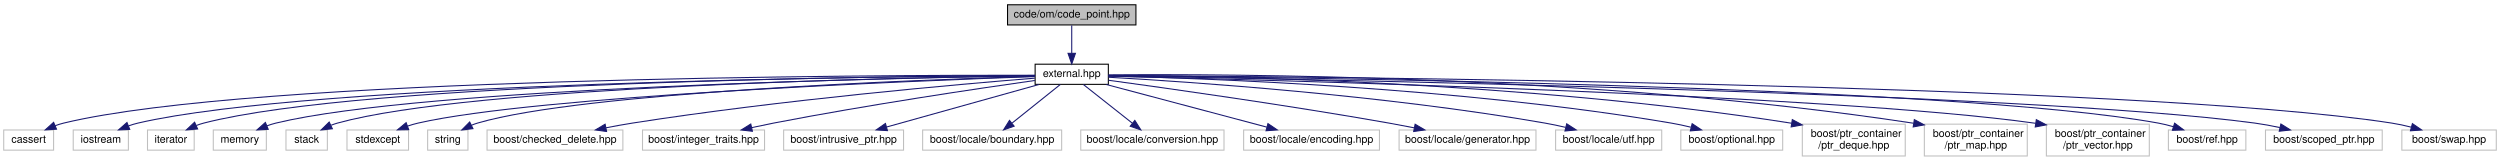
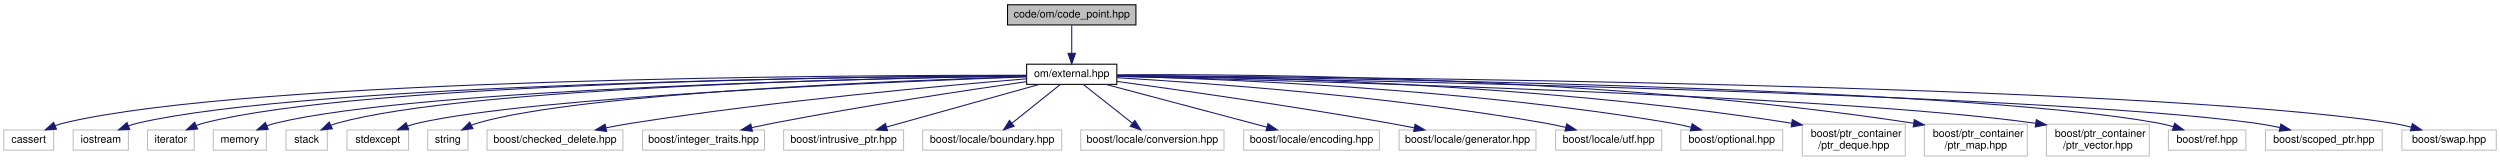
<svg xmlns="http://www.w3.org/2000/svg" xmlns:xlink="http://www.w3.org/1999/xlink" width="2356pt" height="152pt" viewBox="0.00 0.00 2356.00 152.00">
  <g id="graph1" class="graph" transform="scale(1 1) rotate(0) translate(4 148)">
    <g id="node1" class="node">
      <polygon fill="#bfbfbf" stroke="black" points="945.5,-124.5 945.5,-143.5 1066.5,-143.5 1066.5,-124.5 945.5,-124.5" />
      <text text-anchor="middle" x="1006" y="-131.5" font-family="Helvetica,sans-Serif" font-size="10.00">code/om/code_point.hpp</text>
    </g>
    <g id="node3" class="node">
-       <a xlink:href="external_8hpp.html" target="_top" xlink:title="Om header file.">
-         <polygon fill="none" stroke="black" points="971.5,-68.5 971.5,-87.5 1040.5,-87.5 1040.5,-68.5 971.5,-68.5" />
-         <text text-anchor="middle" x="1006" y="-75.5" font-family="Helvetica,sans-Serif" font-size="10.00">external.hpp</text>
+       <a xlink:href="external_8hpp.html" target="_top" xlink:title="om/external.hpp">
+         <polygon fill="none" stroke="black" points="963.5,-68.5 963.5,-87.5 1048.5,-87.5 1048.5,-68.5 963.5,-68.5" />
+         <text text-anchor="middle" x="1006" y="-75.5" font-family="Helvetica,sans-Serif" font-size="10.00">om/external.hpp</text>
      </a>
    </g>
    <g id="edge2" class="edge">
      <path fill="none" stroke="midnightblue" d="M1006,-124.083C1006,-117.006 1006,-106.861 1006,-97.987" />
      <polygon fill="midnightblue" stroke="midnightblue" points="1009.5,-97.751 1006,-87.751 1002.5,-97.751 1009.5,-97.751" />
    </g>
    <g id="node5" class="node">
      <polygon fill="none" stroke="#bfbfbf" points="-0.5,-6.5 -0.5,-25.5 46.5,-25.5 46.5,-6.5 -0.5,-6.5" />
      <text text-anchor="middle" x="23" y="-13.5" font-family="Helvetica,sans-Serif" font-size="10.00">cassert</text>
    </g>
    <g id="edge4" class="edge">
-       <path fill="none" stroke="midnightblue" d="M971.383,-77.104C822.343,-77.287 234.858,-75.198 56,-32 53.339,-31.357 50.629,-30.5 47.965,-29.519" />
+       <path fill="none" stroke="midnightblue" d="M963.491,-77.112C802.689,-77.205 231.849,-74.471 56,-32 53.339,-31.357 50.629,-30.5 47.965,-29.519" />
      <polygon fill="midnightblue" stroke="midnightblue" points="49.25,-26.263 38.677,-25.592 46.524,-32.71 49.25,-26.263" />
    </g>
    <g id="node7" class="node">
      <polygon fill="none" stroke="#bfbfbf" points="65,-6.5 65,-25.5 117,-25.5 117,-6.5 65,-6.5" />
      <text text-anchor="middle" x="91" y="-13.5" font-family="Helvetica,sans-Serif" font-size="10.00">iostream</text>
    </g>
    <g id="edge6" class="edge">
-       <path fill="none" stroke="midnightblue" d="M971.353,-76.855C829.278,-76.01 291.038,-70.293 126,-32 123.102,-31.328 120.141,-30.428 117.23,-29.402" />
+       <path fill="none" stroke="midnightblue" d="M963.273,-76.804C809.96,-75.793 288.058,-69.602 126,-32 123.102,-31.328 120.141,-30.428 117.23,-29.402" />
      <polygon fill="midnightblue" stroke="midnightblue" points="118.265,-26.047 107.681,-25.573 115.66,-32.544 118.265,-26.047" />
    </g>
    <g id="node9" class="node">
      <polygon fill="none" stroke="#bfbfbf" points="135,-6.5 135,-25.5 179,-25.5 179,-6.5 135,-6.5" />
      <text text-anchor="middle" x="157" y="-13.5" font-family="Helvetica,sans-Serif" font-size="10.00">iterator</text>
    </g>
    <g id="edge8" class="edge">
-       <path fill="none" stroke="midnightblue" d="M971.471,-76.904C835.843,-76.251 339.651,-71.177 188,-32 185.656,-31.394 183.277,-30.605 180.934,-29.705" />
+       <path fill="none" stroke="midnightblue" d="M963.475,-76.863C817.378,-76.049 336.81,-70.443 188,-32 185.656,-31.394 183.277,-30.605 180.934,-29.705" />
      <polygon fill="midnightblue" stroke="midnightblue" points="182.237,-26.454 171.679,-25.572 179.382,-32.845 182.237,-26.454" />
    </g>
    <g id="node11" class="node">
      <polygon fill="none" stroke="#bfbfbf" points="197,-6.5 197,-25.5 247,-25.5 247,-6.5 197,-6.5" />
      <text text-anchor="middle" x="222" y="-13.5" font-family="Helvetica,sans-Serif" font-size="10.00">memory</text>
    </g>
    <g id="edge10" class="edge">
-       <path fill="none" stroke="midnightblue" d="M971.351,-76.546C842.943,-74.613 394.501,-65.558 256,-32 253.178,-31.316 250.298,-30.41 247.467,-29.379" />
+       <path fill="none" stroke="midnightblue" d="M963.499,-76.425C825.615,-74.252 391.807,-64.905 256,-32 253.178,-31.316 250.298,-30.41 247.467,-29.379" />
      <polygon fill="midnightblue" stroke="midnightblue" points="248.767,-26.129 238.188,-25.545 246.093,-32.599 248.767,-26.129" />
    </g>
    <g id="node13" class="node">
      <polygon fill="none" stroke="#bfbfbf" points="265.5,-6.5 265.5,-25.5 304.5,-25.5 304.5,-6.5 265.5,-6.5" />
      <text text-anchor="middle" x="285" y="-13.5" font-family="Helvetica,sans-Serif" font-size="10.00">stack</text>
    </g>
    <g id="edge12" class="edge">
-       <path fill="none" stroke="midnightblue" d="M971.475,-76.621C849.563,-74.993 439.854,-66.986 314,-32 312.034,-31.453 310.047,-30.764 308.085,-29.983" />
+       <path fill="none" stroke="midnightblue" d="M963.062,-76.505C831.762,-74.63 437.099,-66.22 314,-32 312.034,-31.453 310.047,-30.764 308.085,-29.983" />
      <polygon fill="midnightblue" stroke="midnightblue" points="309.218,-26.647 298.68,-25.546 306.231,-32.978 309.218,-26.647" />
    </g>
    <g id="node15" class="node">
      <polygon fill="none" stroke="#bfbfbf" points="323,-6.5 323,-25.5 381,-25.5 381,-6.5 323,-6.5" />
      <text text-anchor="middle" x="352" y="-13.5" font-family="Helvetica,sans-Serif" font-size="10.00">stdexcept</text>
    </g>
    <g id="edge14" class="edge">
-       <path fill="none" stroke="midnightblue" d="M971.128,-75.84C857.989,-71.858 501.988,-57.566 390,-32 386.75,-31.258 383.413,-30.283 380.129,-29.185" />
+       <path fill="none" stroke="midnightblue" d="M963.25,-75.56C842.324,-71.219 499.506,-56.999 390,-32 386.75,-31.258 383.413,-30.283 380.129,-29.185" />
      <polygon fill="midnightblue" stroke="midnightblue" points="381.177,-25.841 370.584,-25.635 378.737,-32.402 381.177,-25.841" />
    </g>
    <g id="node17" class="node">
      <polygon fill="none" stroke="#bfbfbf" points="399,-6.5 399,-25.5 437,-25.5 437,-6.5 399,-6.5" />
      <text text-anchor="middle" x="418" y="-13.5" font-family="Helvetica,sans-Serif" font-size="10.00">string</text>
    </g>
    <g id="edge16" class="edge">
-       <path fill="none" stroke="midnightblue" d="M971.225,-76.065C864.891,-72.914 545.305,-61.202 446,-32 444.095,-31.44 442.173,-30.741 440.275,-29.953" />
+       <path fill="none" stroke="midnightblue" d="M963.361,-75.828C849.957,-72.353 542.966,-60.514 446,-32 444.095,-31.44 442.173,-30.741 440.275,-29.953" />
      <polygon fill="midnightblue" stroke="midnightblue" points="441.709,-26.758 431.189,-25.504 438.631,-33.045 441.709,-26.758" />
    </g>
    <g id="node19" class="node">
      <polygon fill="none" stroke="#bfbfbf" points="455,-6.5 455,-25.5 583,-25.5 583,-6.5 455,-6.5" />
      <text text-anchor="middle" x="519" y="-13.5" font-family="Helvetica,sans-Serif" font-size="10.00">boost/checked_delete.hpp</text>
    </g>
    <g id="edge18" class="edge">
-       <path fill="none" stroke="midnightblue" d="M971.233,-74.337C899.873,-68.626 731.817,-53.913 592,-32 583.912,-30.732 575.363,-29.175 567.074,-27.549" />
+       <path fill="none" stroke="midnightblue" d="M963.212,-73.69C887.89,-67.564 726.817,-53.13 592,-32 583.912,-30.732 575.363,-29.175 567.074,-27.549" />
      <polygon fill="midnightblue" stroke="midnightblue" points="567.636,-24.092 557.142,-25.545 566.252,-30.953 567.636,-24.092" />
    </g>
    <g id="node21" class="node">
      <polygon fill="none" stroke="#bfbfbf" points="601.5,-6.5 601.5,-25.5 716.5,-25.5 716.5,-6.5 601.5,-6.5" />
      <text text-anchor="middle" x="659" y="-13.5" font-family="Helvetica,sans-Serif" font-size="10.00">boost/integer_traits.hpp</text>
    </g>
    <g id="edge20" class="edge">
-       <path fill="none" stroke="midnightblue" d="M971.265,-72.176C918.064,-64.62 813.282,-49.082 725,-32 718.334,-30.71 711.315,-29.238 704.442,-27.733" />
+       <path fill="none" stroke="midnightblue" d="M963.481,-71.066C908.313,-63.166 809.159,-48.285 725,-32 718.334,-30.71 711.315,-29.238 704.442,-27.733" />
      <polygon fill="midnightblue" stroke="midnightblue" points="705.056,-24.284 694.534,-25.519 703.53,-31.115 705.056,-24.284" />
    </g>
    <g id="node23" class="node">
      <polygon fill="none" stroke="#bfbfbf" points="734.5,-6.5 734.5,-25.5 847.5,-25.5 847.5,-6.5 734.5,-6.5" />
      <text text-anchor="middle" x="791" y="-13.5" font-family="Helvetica,sans-Serif" font-size="10.00">boost/intrusive_ptr.hpp</text>
    </g>
    <g id="edge22" class="edge">
      <path fill="none" stroke="midnightblue" d="M975.196,-68.403C937.438,-57.866 873.339,-39.978 831.591,-28.328" />
      <polygon fill="midnightblue" stroke="midnightblue" points="832.32,-24.898 821.747,-25.581 830.438,-31.64 832.32,-24.898" />
    </g>
    <g id="node25" class="node">
      <polygon fill="none" stroke="#bfbfbf" points="865.5,-6.5 865.5,-25.5 996.5,-25.5 996.5,-6.5 865.5,-6.5" />
      <text text-anchor="middle" x="931" y="-13.5" font-family="Helvetica,sans-Serif" font-size="10.00">boost/locale/boundary.hpp</text>
    </g>
    <g id="edge24" class="edge">
      <path fill="none" stroke="midnightblue" d="M995.254,-68.403C983.447,-58.958 964.257,-43.606 949.918,-32.134" />
      <polygon fill="midnightblue" stroke="midnightblue" points="951.721,-29.095 941.726,-25.581 947.348,-34.561 951.721,-29.095" />
    </g>
    <g id="node27" class="node">
      <polygon fill="none" stroke="#bfbfbf" points="1014.5,-6.5 1014.5,-25.5 1149.5,-25.5 1149.5,-6.5 1014.5,-6.5" />
      <text text-anchor="middle" x="1082" y="-13.5" font-family="Helvetica,sans-Serif" font-size="10.00">boost/locale/conversion.hpp</text>
    </g>
    <g id="edge26" class="edge">
      <path fill="none" stroke="midnightblue" d="M1016.89,-68.403C1028.97,-58.869 1048.67,-43.315 1063.24,-31.811" />
      <polygon fill="midnightblue" stroke="midnightblue" points="1065.45,-34.524 1071.13,-25.581 1061.11,-29.03 1065.45,-34.524" />
    </g>
    <g id="node29" class="node">
      <polygon fill="none" stroke="#bfbfbf" points="1168,-6.5 1168,-25.5 1296,-25.5 1296,-6.5 1168,-6.5" />
      <text text-anchor="middle" x="1232" y="-13.5" font-family="Helvetica,sans-Serif" font-size="10.00">boost/locale/encoding.hpp</text>
    </g>
    <g id="edge28" class="edge">
      <path fill="none" stroke="midnightblue" d="M1038.38,-68.403C1078.24,-57.822 1146.02,-39.827 1189.89,-28.18" />
      <polygon fill="midnightblue" stroke="midnightblue" points="1190.91,-31.529 1199.68,-25.581 1189.12,-24.764 1190.91,-31.529" />
    </g>
    <g id="node31" class="node">
      <polygon fill="none" stroke="#bfbfbf" points="1314.5,-6.5 1314.5,-25.5 1443.5,-25.5 1443.5,-6.5 1314.5,-6.5" />
      <text text-anchor="middle" x="1379" y="-13.5" font-family="Helvetica,sans-Serif" font-size="10.00">boost/locale/generator.hpp</text>
    </g>
    <g id="edge30" class="edge">
-       <path fill="none" stroke="midnightblue" d="M1040.62,-72.369C1096.42,-64.776 1209.62,-48.833 1305,-32 1312.72,-30.638 1320.86,-29.095 1328.82,-27.529" />
+       <path fill="none" stroke="midnightblue" d="M1048.69,-71.267C1106.81,-63.305 1214.02,-48.057 1305,-32 1312.72,-30.638 1320.86,-29.095 1328.82,-27.529" />
      <polygon fill="midnightblue" stroke="midnightblue" points="1329.62,-30.937 1338.74,-25.545 1328.25,-24.073 1329.62,-30.937" />
    </g>
    <g id="node33" class="node">
      <polygon fill="none" stroke="#bfbfbf" points="1462,-6.5 1462,-25.5 1562,-25.5 1562,-6.5 1462,-6.5" />
      <text text-anchor="middle" x="1512" y="-13.5" font-family="Helvetica,sans-Serif" font-size="10.00">boost/locale/utf.hpp</text>
    </g>
    <g id="edge32" class="edge">
-       <path fill="none" stroke="midnightblue" d="M1040.65,-75.212C1115.95,-70.954 1300.01,-58.523 1452,-32 1458.32,-30.898 1464.95,-29.493 1471.41,-27.988" />
+       <path fill="none" stroke="midnightblue" d="M1048.71,-74.749C1128.45,-70.091 1305.19,-57.62 1452,-32 1458.32,-30.898 1464.95,-29.493 1471.41,-27.988" />
      <polygon fill="midnightblue" stroke="midnightblue" points="1472.46,-31.335 1481.35,-25.568 1470.81,-24.533 1472.46,-31.335" />
    </g>
    <g id="node35" class="node">
      <polygon fill="none" stroke="#bfbfbf" points="1580,-6.5 1580,-25.5 1676,-25.5 1676,-6.5 1580,-6.5" />
      <text text-anchor="middle" x="1628" y="-13.5" font-family="Helvetica,sans-Serif" font-size="10.00">boost/optional.hpp</text>
    </g>
    <g id="edge34" class="edge">
-       <path fill="none" stroke="midnightblue" d="M1040.66,-76.379C1129.46,-74.327 1372.13,-65.81 1571,-32 1577.01,-30.978 1583.31,-29.62 1589.44,-28.136" />
+       <path fill="none" stroke="midnightblue" d="M1048.85,-76.182C1143.62,-73.807 1377.95,-64.82 1571,-32 1577.01,-30.978 1583.31,-29.62 1589.44,-28.136" />
      <polygon fill="midnightblue" stroke="midnightblue" points="1590.69,-31.429 1599.51,-25.56 1588.96,-24.647 1590.69,-31.429" />
    </g>
    <g id="node37" class="node">
      <polygon fill="none" stroke="#bfbfbf" points="1694.5,-1 1694.5,-31 1791.5,-31 1791.5,-1 1694.5,-1" />
      <text text-anchor="start" x="1702.5" y="-19" font-family="Helvetica,sans-Serif" font-size="10.00">boost/ptr_container</text>
      <text text-anchor="middle" x="1743" y="-8" font-family="Helvetica,sans-Serif" font-size="10.00">/ptr_deque.hpp</text>
    </g>
    <g id="edge36" class="edge">
-       <path fill="none" stroke="midnightblue" d="M1040.52,-76.981C1139.46,-76.448 1432.49,-71.52 1684.33,-31.878" />
+       <path fill="none" stroke="midnightblue" d="M1048.82,-76.929C1154.98,-76.163 1438.86,-70.512 1684.22,-31.896" />
      <polygon fill="midnightblue" stroke="midnightblue" points="1685.08,-35.303 1694.41,-30.271 1683.98,-28.391 1685.08,-35.303" />
    </g>
    <g id="node39" class="node">
      <polygon fill="none" stroke="#bfbfbf" points="1809.5,-1 1809.5,-31 1906.5,-31 1906.5,-1 1809.5,-1" />
      <text text-anchor="start" x="1817.5" y="-19" font-family="Helvetica,sans-Serif" font-size="10.00">boost/ptr_container</text>
      <text text-anchor="middle" x="1858" y="-8" font-family="Helvetica,sans-Serif" font-size="10.00">/ptr_map.hpp</text>
    </g>
    <g id="edge38" class="edge">
-       <path fill="none" stroke="midnightblue" d="M1040.69,-77.453C1150.63,-78.381 1501.1,-77.431 1799.27,-31.875" />
-       <polygon fill="midnightblue" stroke="midnightblue" points="1800.06,-35.294 1809.41,-30.305 1798.99,-28.376 1800.06,-35.294" />
+       <path fill="none" stroke="midnightblue" d="M1048.92,-77.516C1167.25,-78.312 1508.14,-76.389 1799.5,-31.84" />
+       <polygon fill="midnightblue" stroke="midnightblue" points="1800.06,-35.294 1809.41,-30.305 1798.99,-28.377 1800.06,-35.294" />
    </g>
    <g id="node41" class="node">
      <polygon fill="none" stroke="#bfbfbf" points="1924.5,-1 1924.5,-31 2021.5,-31 2021.5,-1 1924.5,-1" />
      <text text-anchor="start" x="1932.5" y="-19" font-family="Helvetica,sans-Serif" font-size="10.00">boost/ptr_container</text>
      <text text-anchor="middle" x="1973" y="-8" font-family="Helvetica,sans-Serif" font-size="10.00">/ptr_vector.hpp</text>
    </g>
    <g id="edge40" class="edge">
-       <path fill="none" stroke="midnightblue" d="M1040.67,-76.228C1182.82,-72.92 1722.19,-58.934 1914.43,-31.8" />
-       <polygon fill="midnightblue" stroke="midnightblue" points="1915.03,-35.25 1924.41,-30.331 1914.01,-28.325 1915.03,-35.25" />
+       <path fill="none" stroke="midnightblue" d="M1048.62,-76.042C1201.85,-72.42 1725.26,-58.485 1914.32,-31.816" />
+       <polygon fill="midnightblue" stroke="midnightblue" points="1915.03,-35.249 1924.41,-30.331 1914.01,-28.324 1915.03,-35.249" />
    </g>
    <g id="node43" class="node">
      <polygon fill="none" stroke="#bfbfbf" points="2039.5,-6.5 2039.5,-25.5 2112.5,-25.5 2112.5,-6.5 2039.5,-6.5" />
      <text text-anchor="middle" x="2076" y="-13.5" font-family="Helvetica,sans-Serif" font-size="10.00">boost/ref.hpp</text>
    </g>
    <g id="edge42" class="edge">
-       <path fill="none" stroke="midnightblue" d="M1040.55,-76.737C1196.26,-75.361 1833.79,-67.616 2030,-32 2034.59,-31.167 2039.35,-29.991 2043.99,-28.658" />
+       <path fill="none" stroke="midnightblue" d="M1048.76,-76.663C1217.47,-75.094 1837.07,-67.02 2030,-32 2034.59,-31.167 2039.35,-29.991 2043.99,-28.658" />
      <polygon fill="midnightblue" stroke="midnightblue" points="2045.36,-31.898 2053.85,-25.566 2043.26,-25.218 2045.36,-31.898" />
    </g>
    <g id="node45" class="node">
      <polygon fill="none" stroke="#bfbfbf" points="2131,-6.5 2131,-25.5 2241,-25.5 2241,-6.5 2131,-6.5" />
      <text text-anchor="middle" x="2186" y="-13.5" font-family="Helvetica,sans-Serif" font-size="10.00">boost/scoped_ptr.hpp</text>
    </g>
    <g id="edge44" class="edge">
-       <path fill="none" stroke="midnightblue" d="M1040.76,-76.47C1205.05,-73.833 1904.63,-61.073 2121,-32 2128.66,-30.971 2136.75,-29.458 2144.51,-27.785" />
+       <path fill="none" stroke="midnightblue" d="M1048.5,-76.345C1225.89,-73.448 1907.87,-60.638 2121,-32 2128.66,-30.971 2136.75,-29.458 2144.51,-27.785" />
      <polygon fill="midnightblue" stroke="midnightblue" points="2145.5,-31.149 2154.48,-25.519 2143.95,-24.323 2145.5,-31.149" />
    </g>
    <g id="node47" class="node">
      <polygon fill="none" stroke="#bfbfbf" points="2259.5,-6.5 2259.5,-25.5 2348.5,-25.5 2348.5,-6.5 2259.5,-6.5" />
      <text text-anchor="middle" x="2304" y="-13.5" font-family="Helvetica,sans-Serif" font-size="10.00">boost/swap.hpp</text>
    </g>
    <g id="edge46" class="edge">
-       <path fill="none" stroke="midnightblue" d="M1040.65,-76.844C1216.09,-75.889 2007.46,-69.537 2250,-32 2255.98,-31.075 2262.23,-29.716 2268.28,-28.187" />
+       <path fill="none" stroke="midnightblue" d="M1048.56,-76.8C1238.63,-75.701 2010.93,-69 2250,-32 2255.98,-31.075 2262.23,-29.716 2268.28,-28.187" />
      <polygon fill="midnightblue" stroke="midnightblue" points="2269.44,-31.498 2278.18,-25.501 2267.61,-24.742 2269.44,-31.498" />
    </g>
  </g>
</svg>
